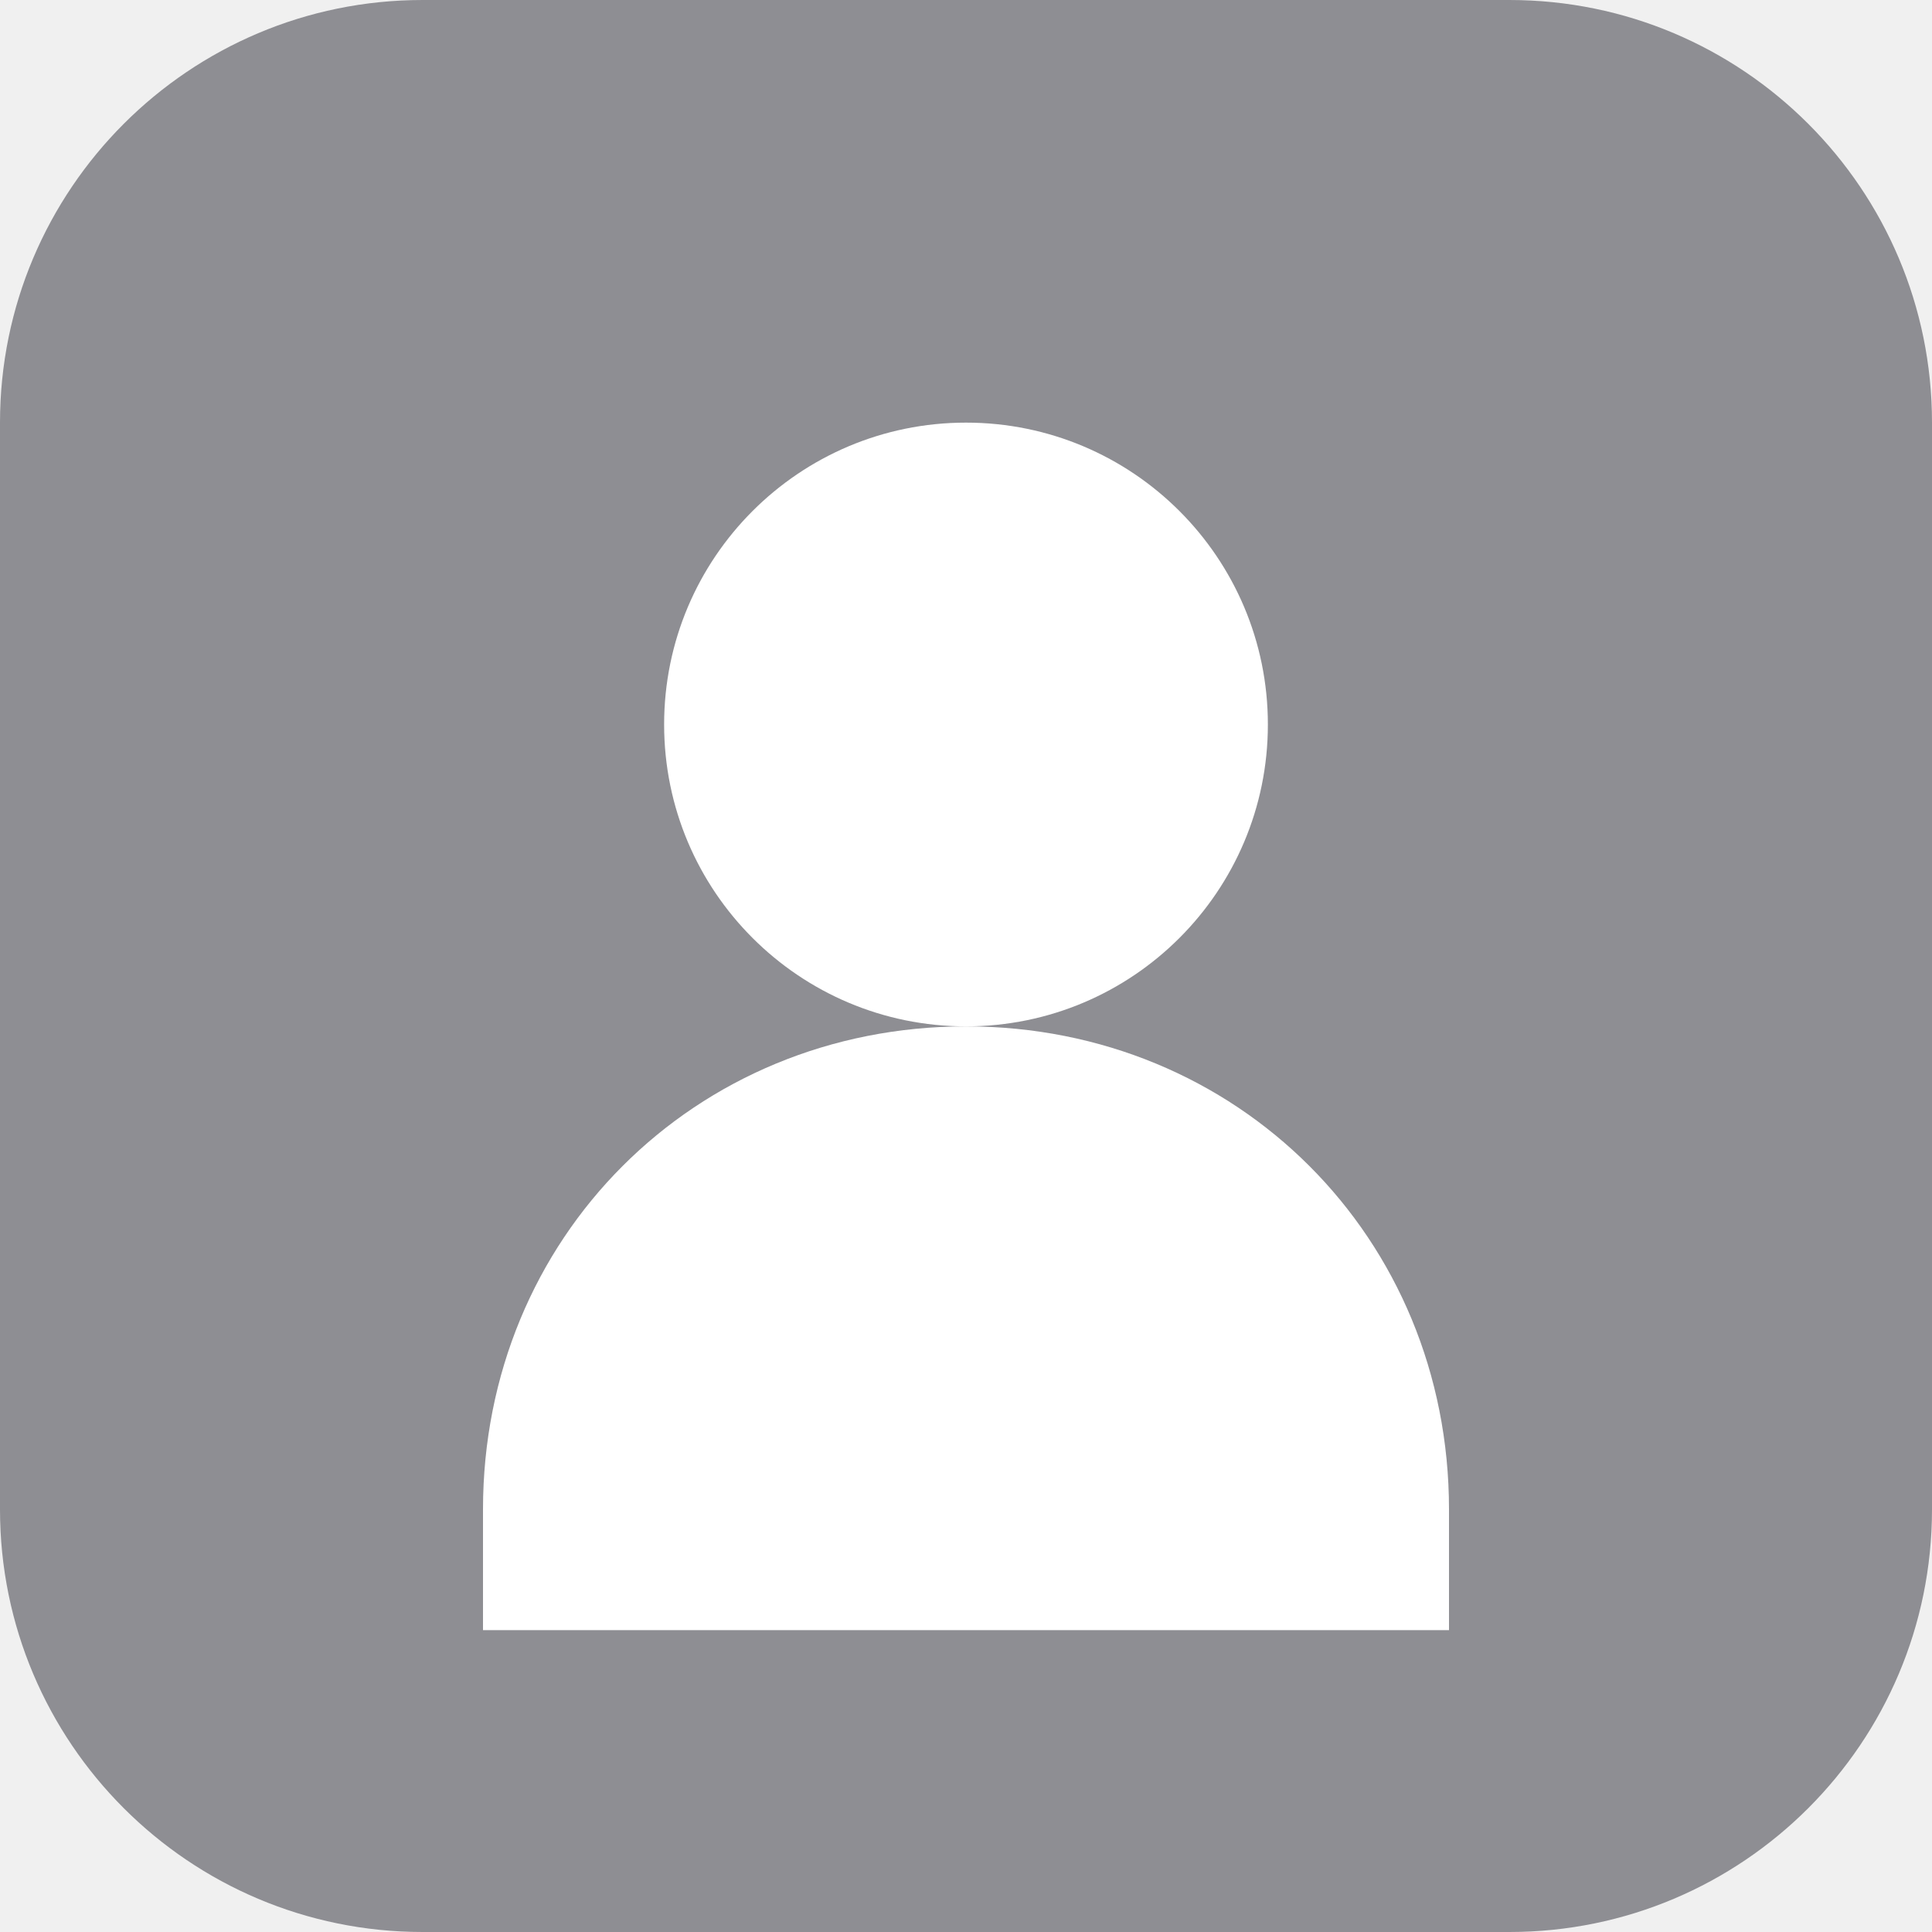
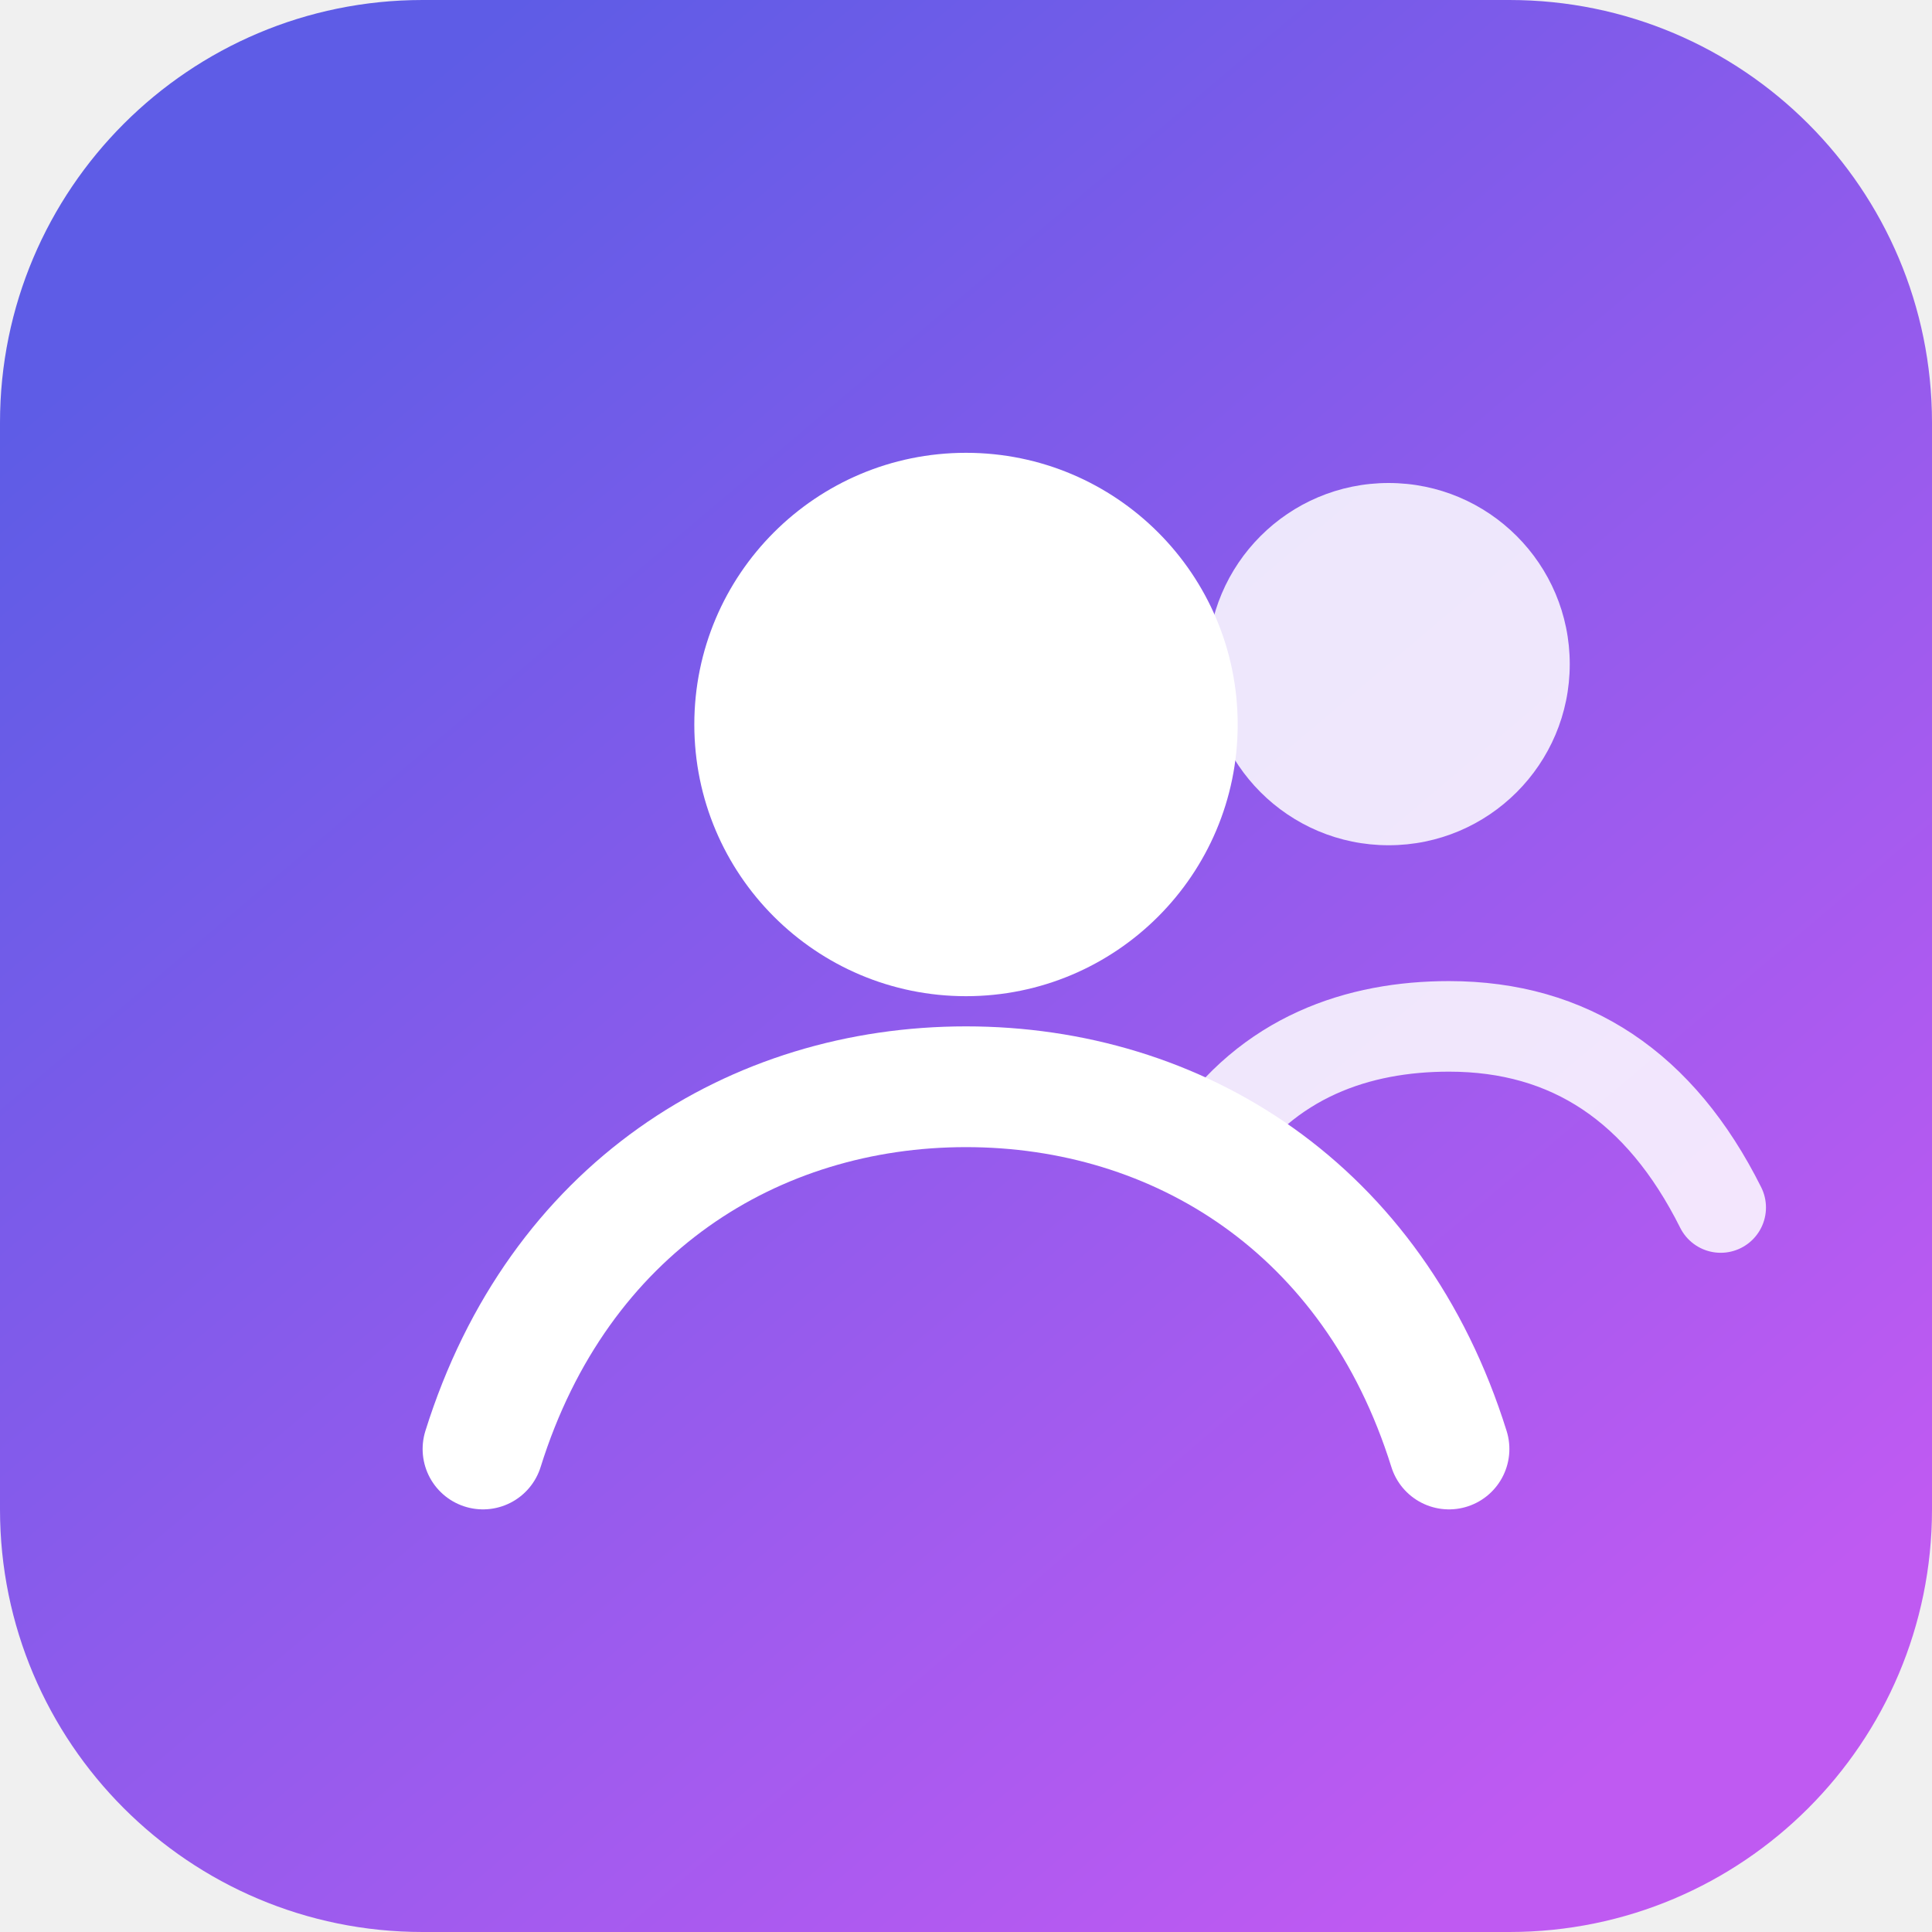
<svg xmlns="http://www.w3.org/2000/svg" viewBox="0 0 64 64" fill="none">
-   <rect width="64" height="64" rx="14" fill="#8E8E93" />
-   <circle cx="32" cy="24" r="10" fill="#fff" />
-   <path d="M16 50c0-9 7-16 16-16s16 7 16 16v4H16v-4z" fill="#fff" />
+   <defs>
+     <linearGradient id="ct" x1="10" y1="6" x2="54" y2="58" gradientUnits="userSpaceOnUse">
+       <stop stop-color="#5E5CE6" />
+       <stop offset="1" stop-color="#BF5AF2" />
+     </linearGradient>
+   </defs>
+   <rect width="64" height="64" rx="14" fill="url(#ct)" />
+   <circle cx="32" cy="24" r="9" fill="#fff" />
+   <path d="M16 48c2.5-8 9-12 16-12s13.5 4 16 12" stroke="#fff" stroke-width="4" stroke-linecap="round" />
+   <circle cx="46" cy="22" r="6" fill="#fff" opacity=".85" />
+   <path d="M40 38c2-3 5-4 8-4 4 0 7 2 9 6" stroke="#fff" stroke-width="3" stroke-linecap="round" opacity=".85" />
</svg>
